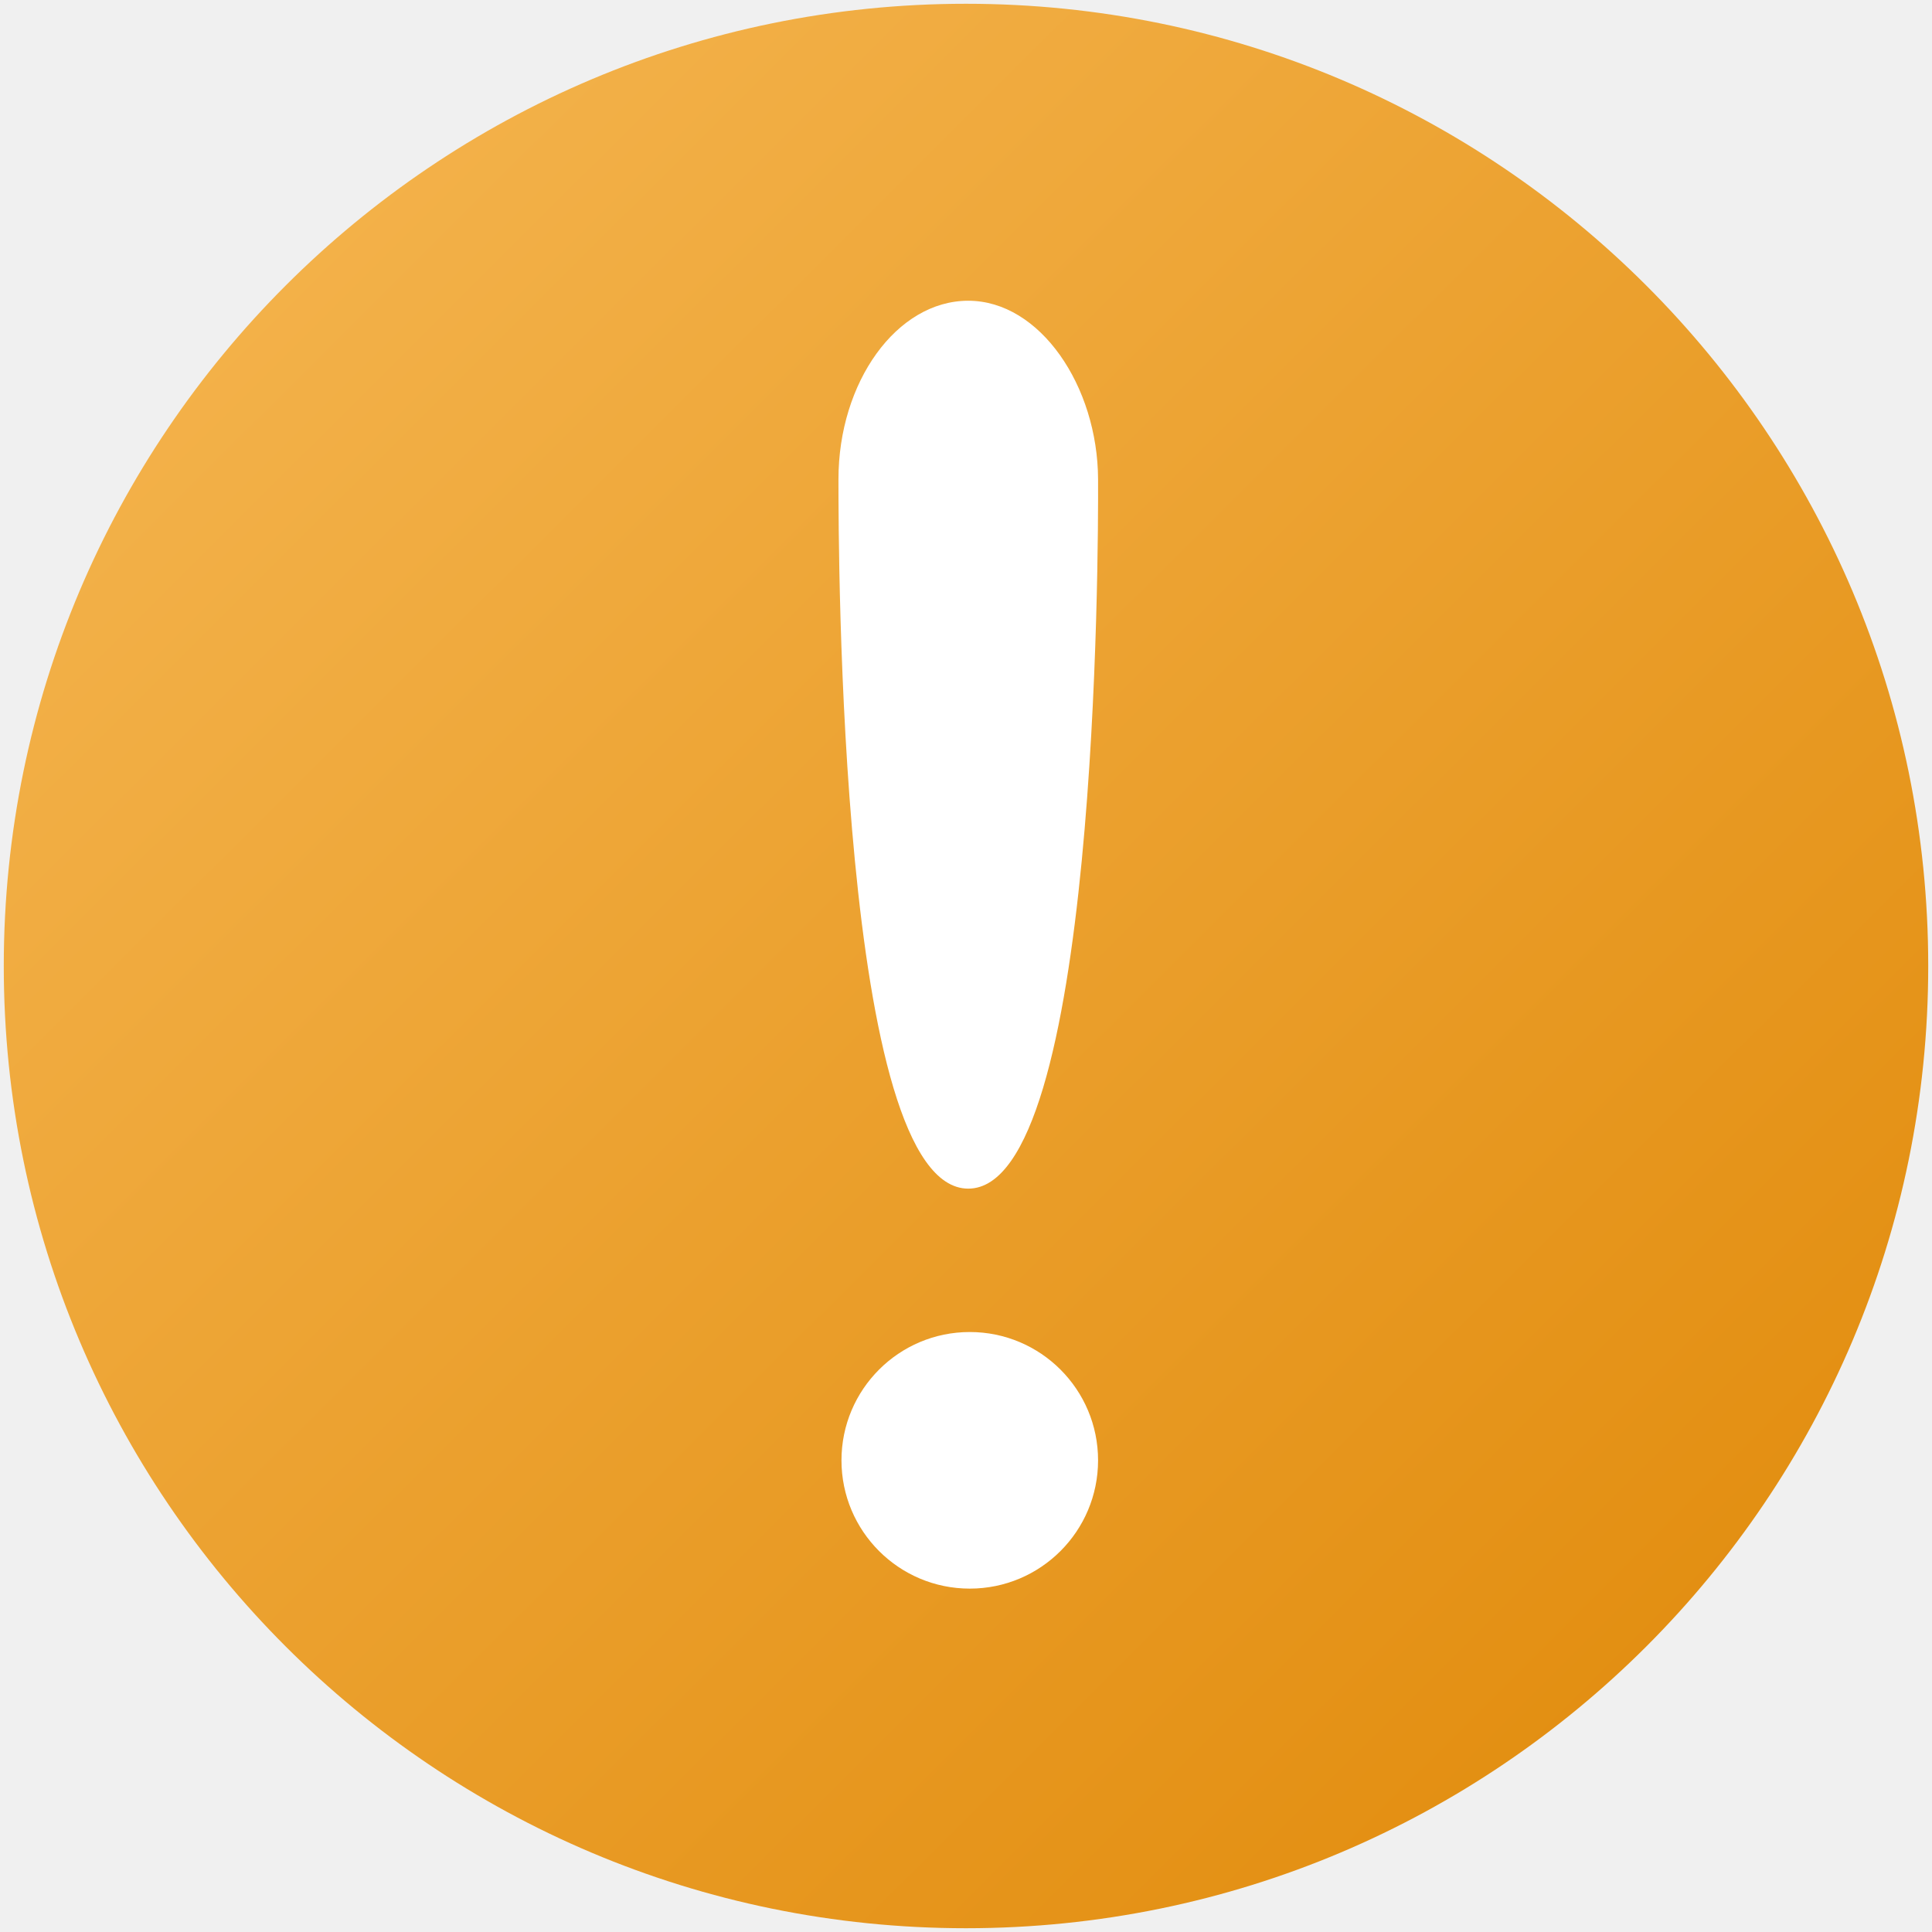
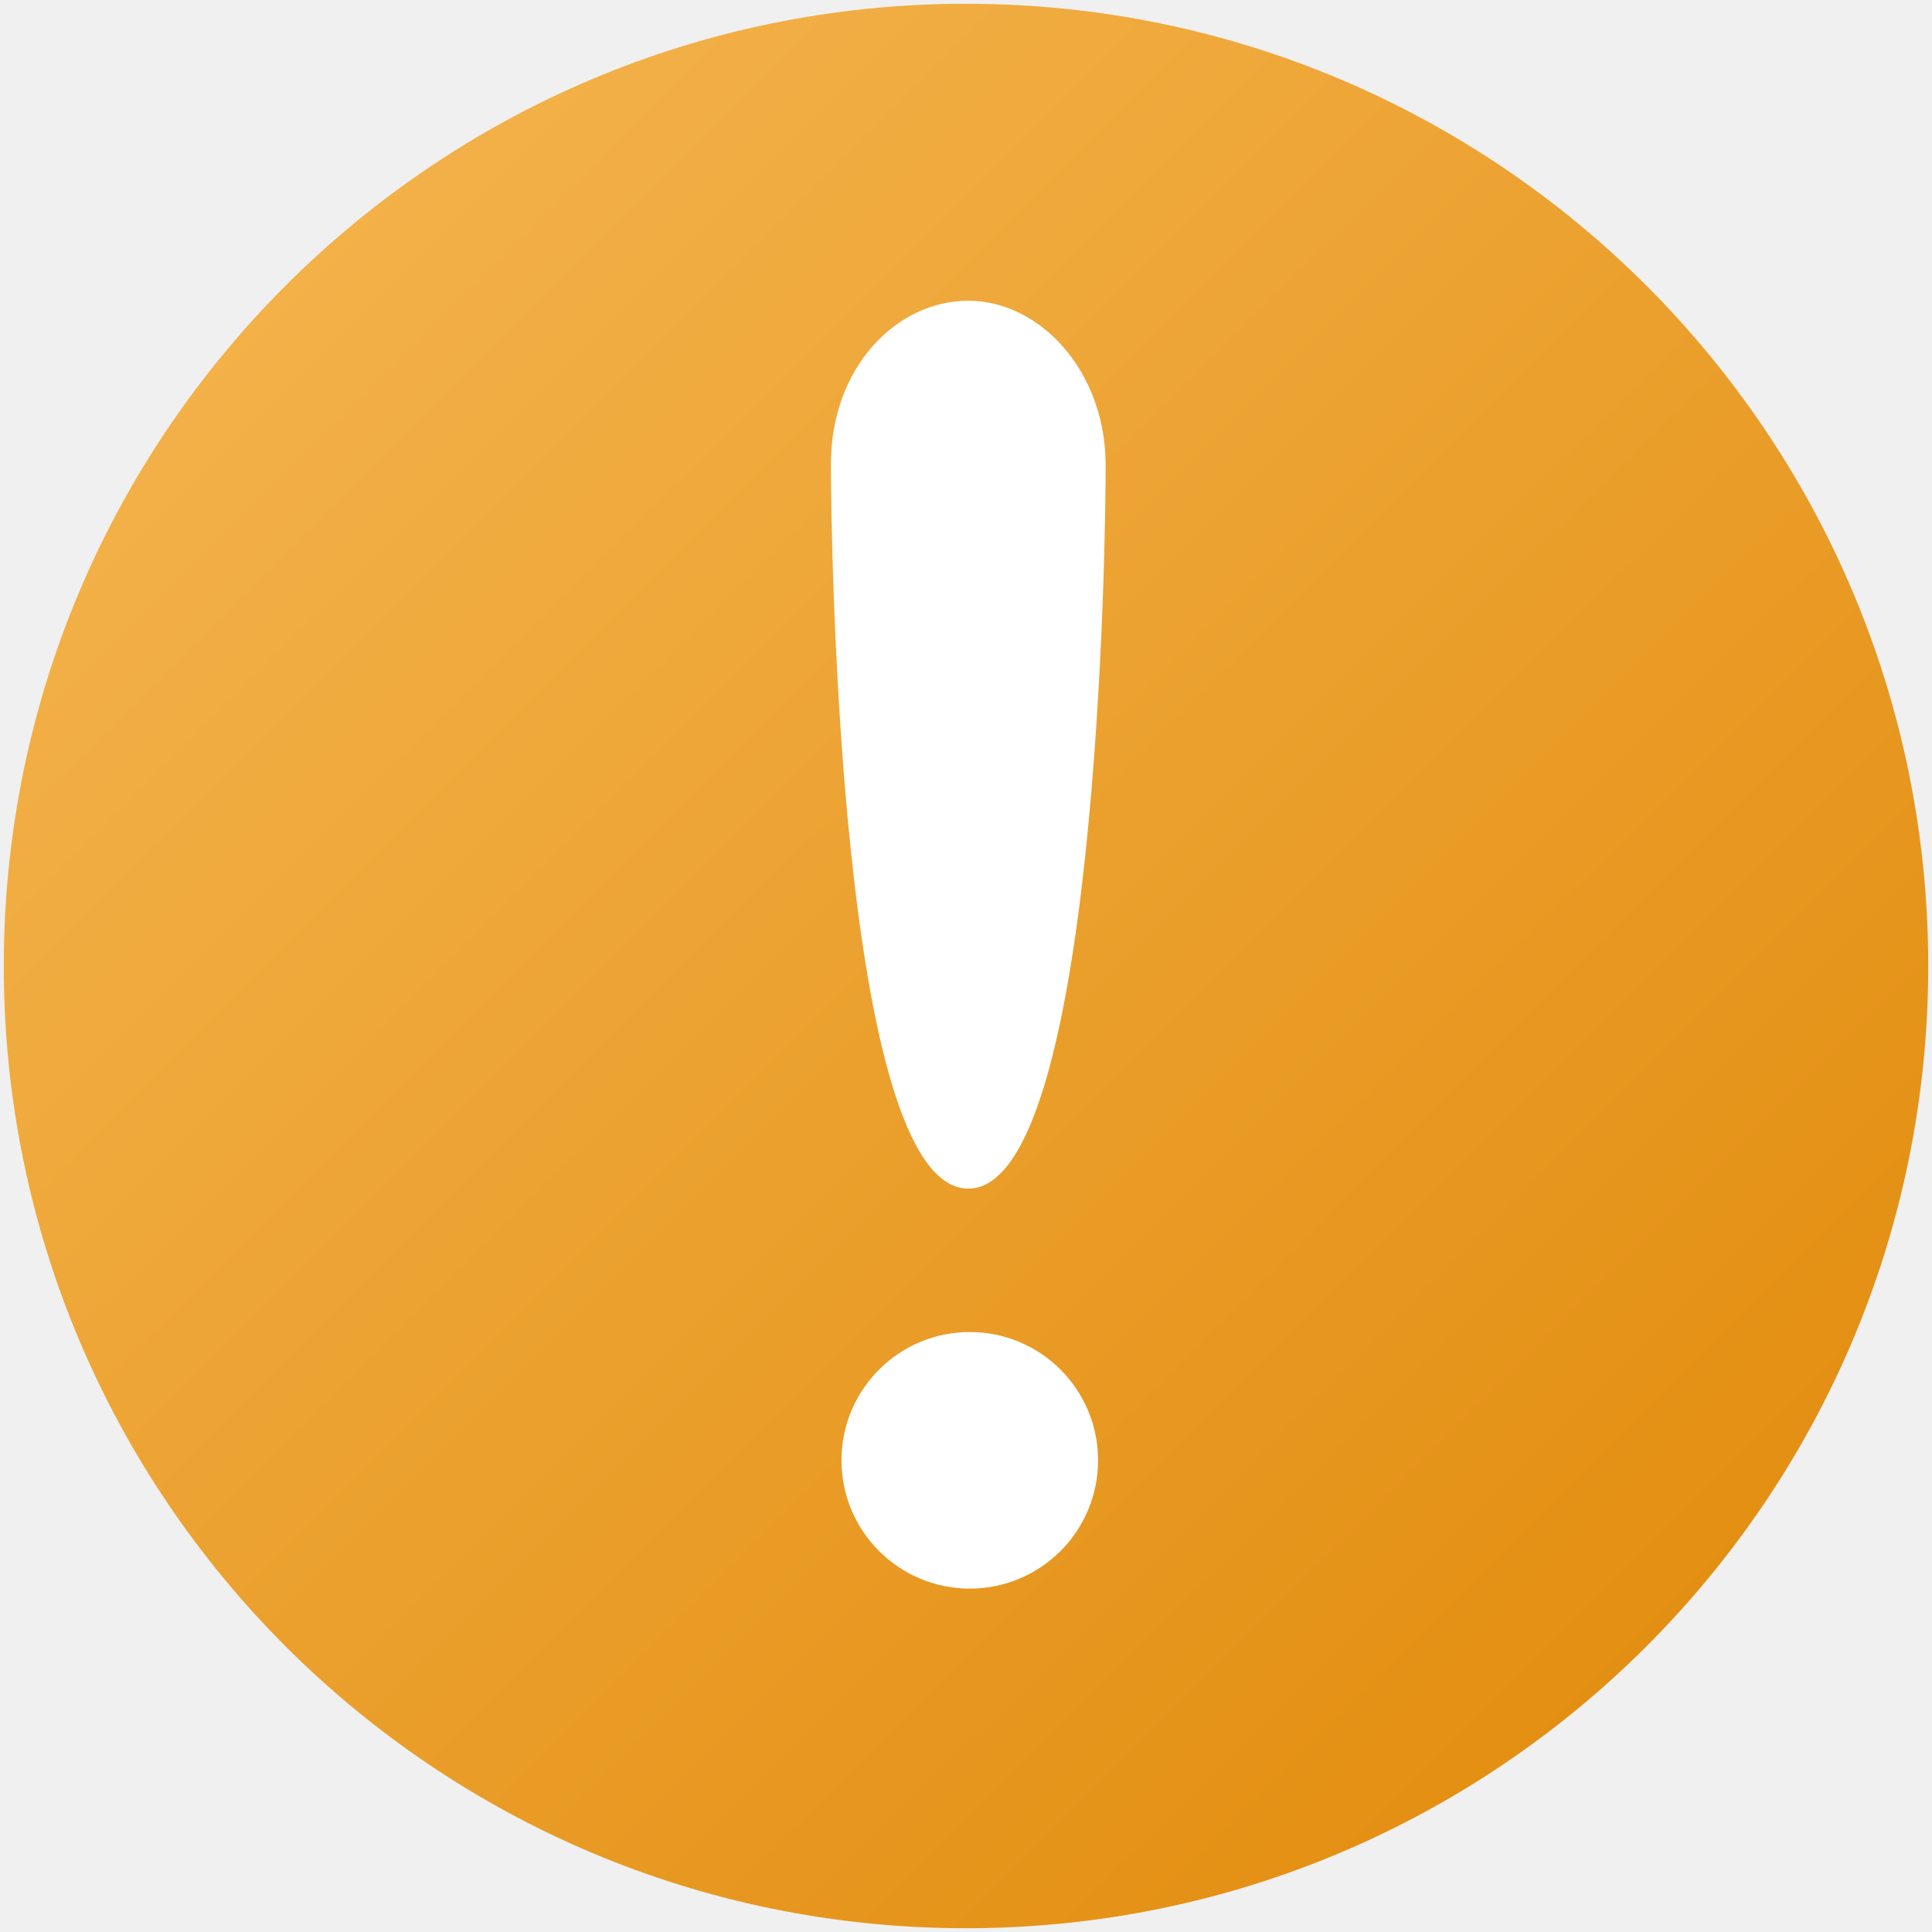
<svg xmlns="http://www.w3.org/2000/svg" width="512" height="512" version="1.1" viewBox="0 0 512 512">
  <defs>
    <linearGradient id="a" x1="76" x2="441" y1="71" y2="437" gradientUnits="userSpaceOnUse">
      <stop style="stop-color:#f3b149" offset="0" />
      <stop style="stop-color:#e38f12" offset="1" />
    </linearGradient>
  </defs>
  <circle cx="256" cy="256" r="255" fill="url(#a)" />
  <circle cx="257" cy="387" r="34" style="fill:#fff" />
-   <path d="m291 127c0.087 19-0.16 188-34.4 188s-34.4-169-34.4-188c0-25.7 15.4-47.3 34.4-47.3 19 3e-6 34.3 22.6 34.4 47.3z" fill="#fff" />
+   <path d="m293 123c0.087 19-2.16 192-36.4 192s-36.4-173-36.4-192c0-25.7 17.4-43.3 36.4-43.3 19 3e-6 36.3 18.6 36.4 43.3z" fill="#fff" />
</svg>
